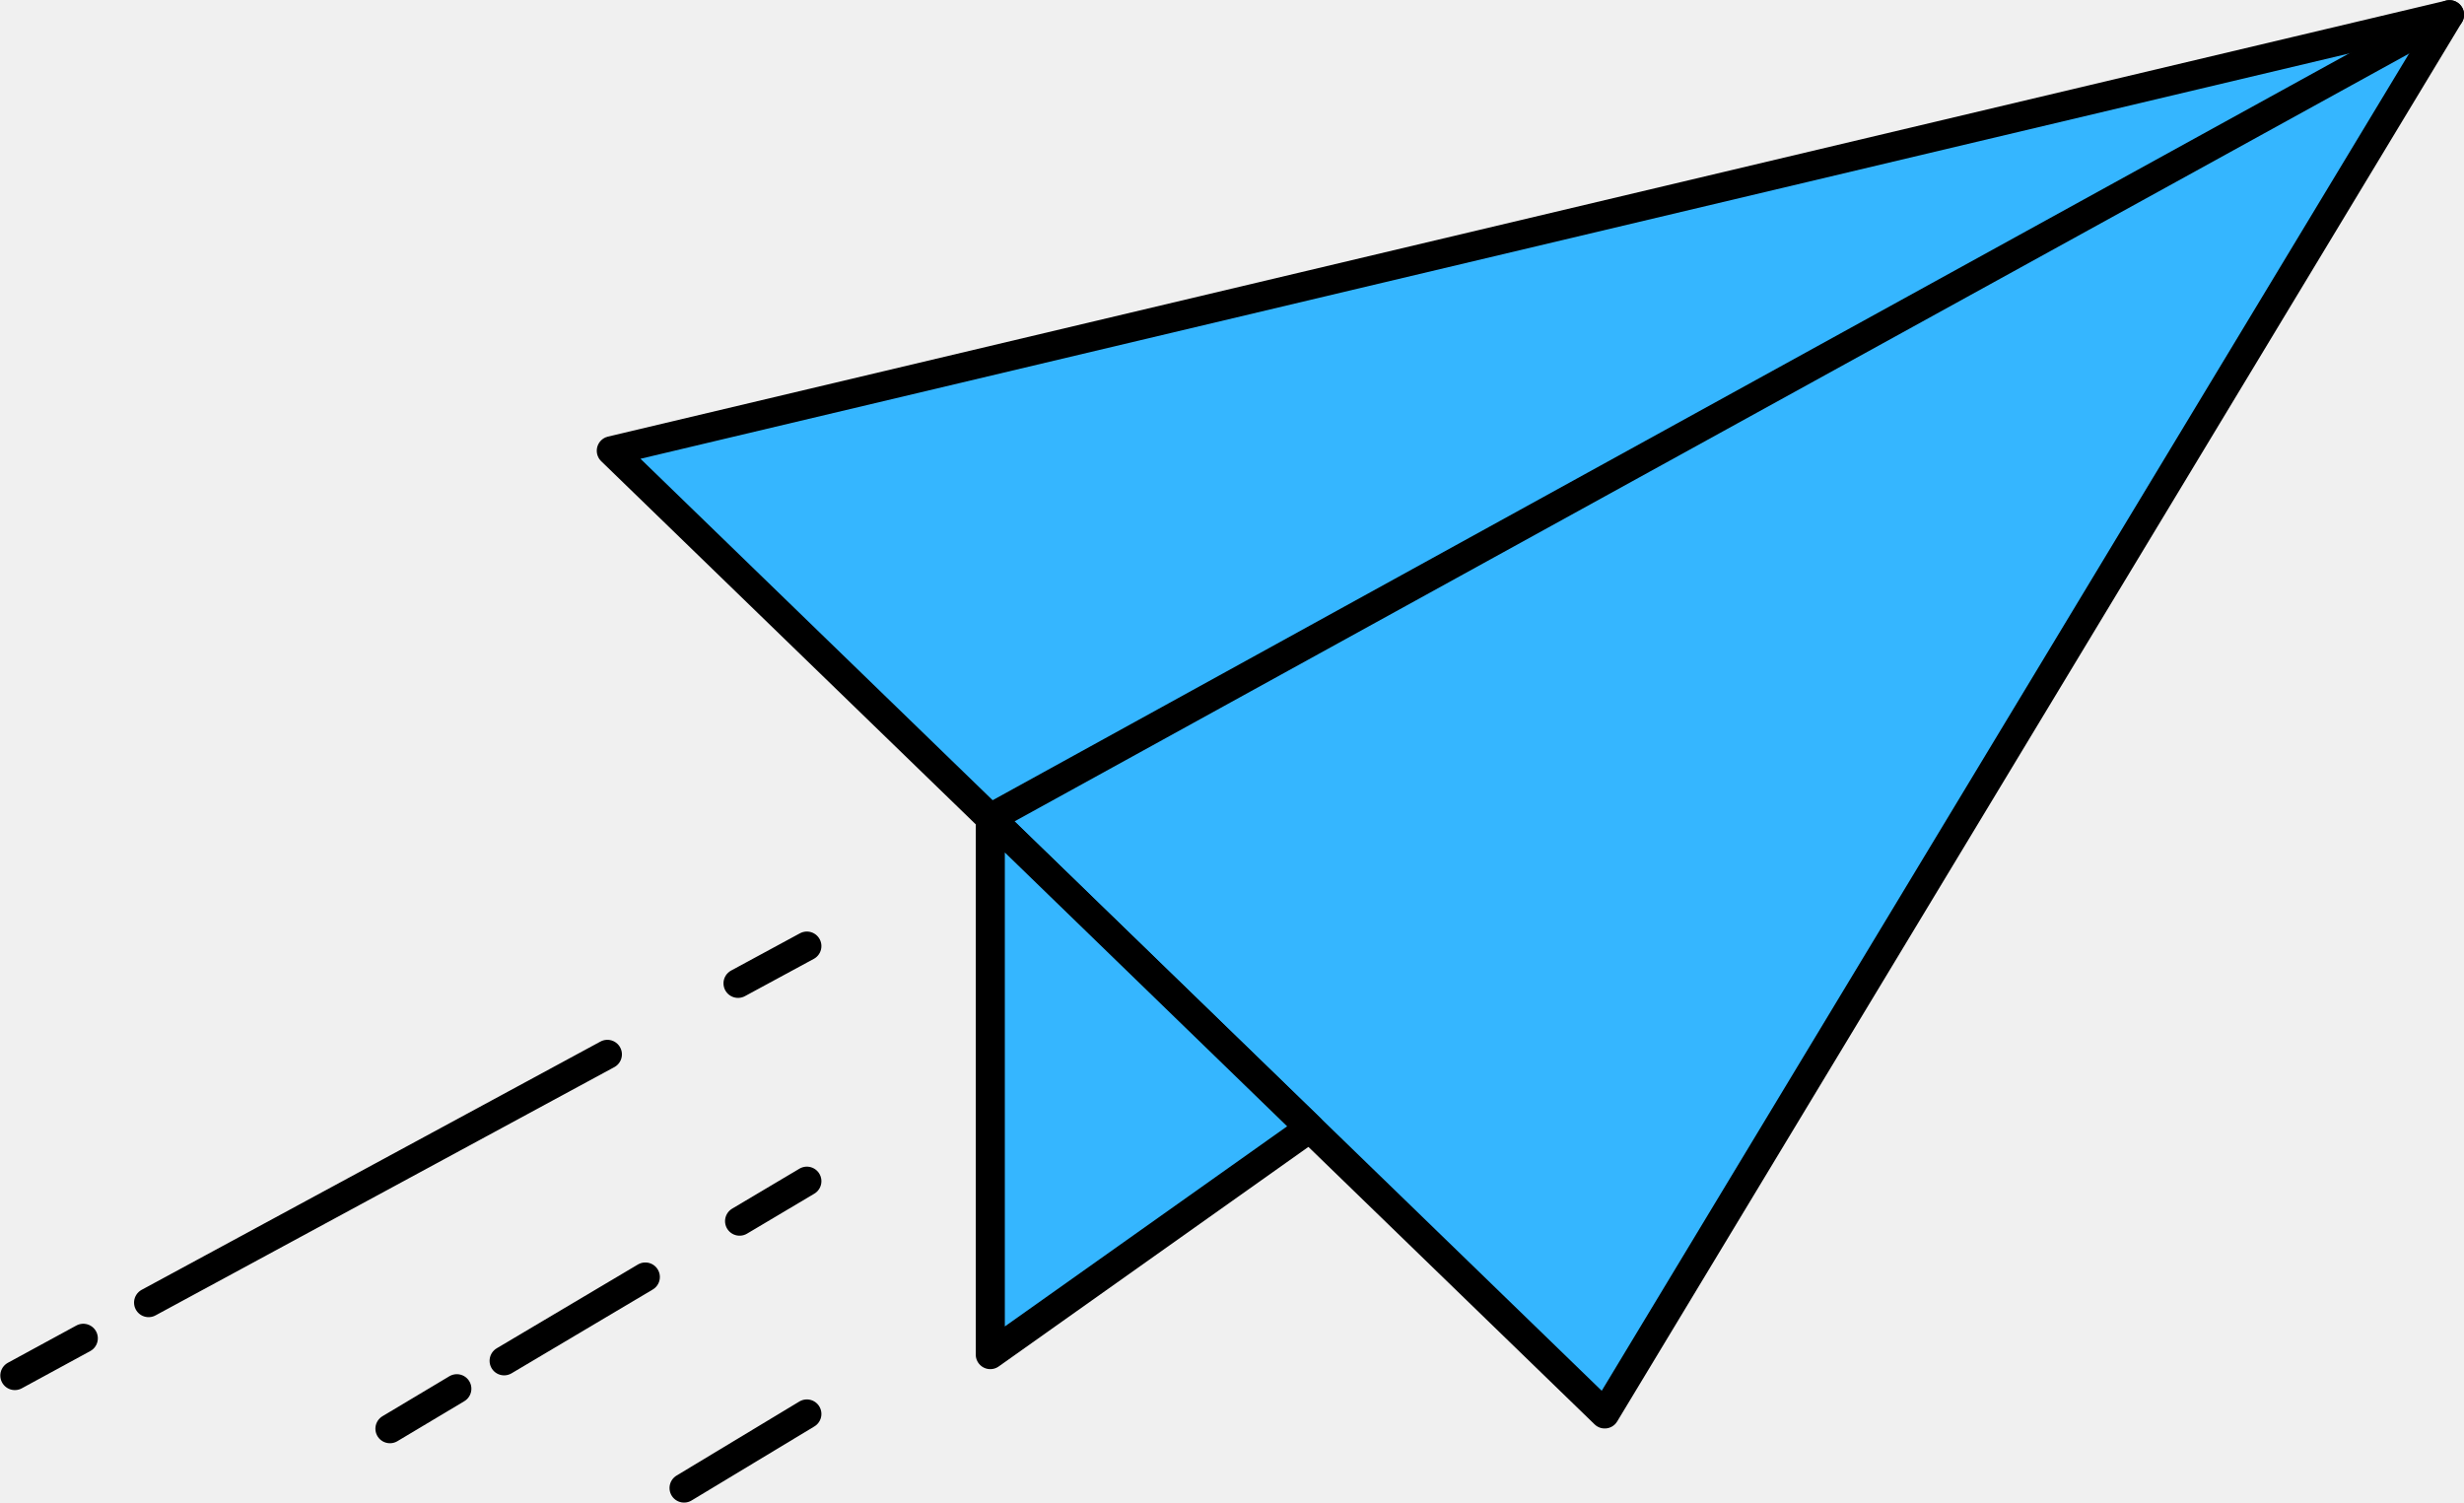
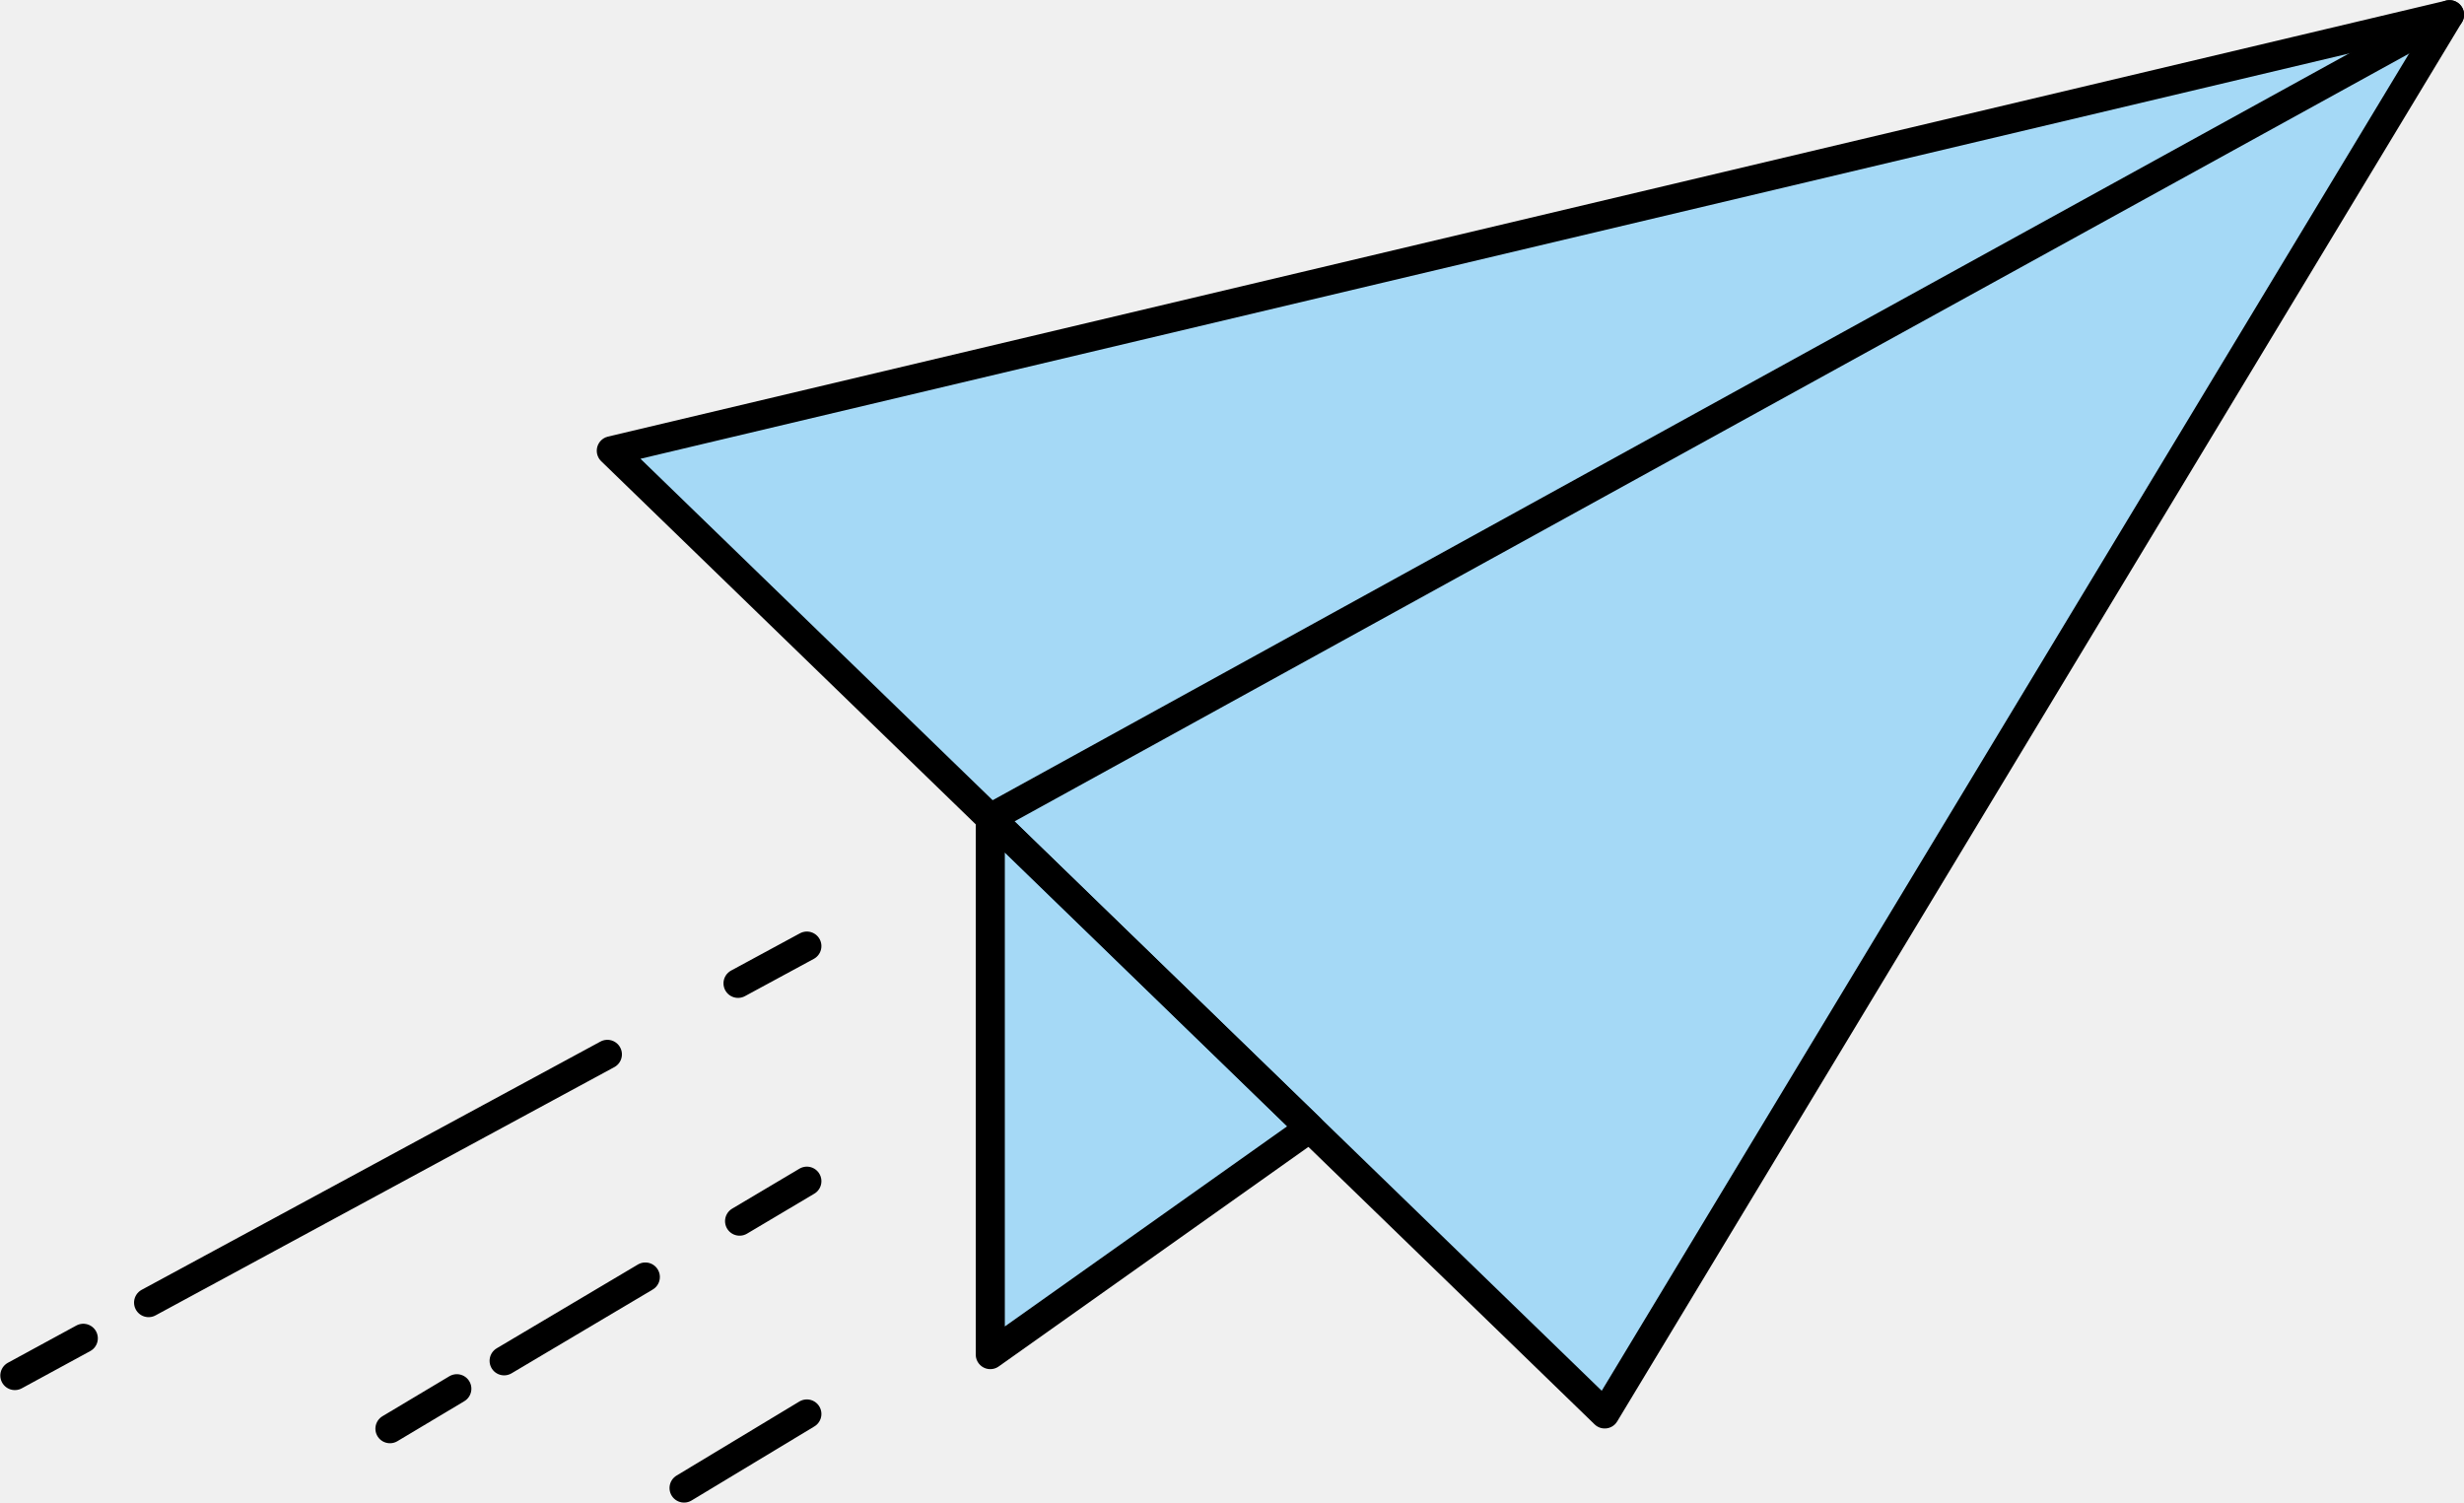
<svg xmlns="http://www.w3.org/2000/svg" width="82" height="50" viewBox="0 0 82 50" fill="none">
  <g clip-path="url(#clip0_1195_4071)">
-     <path d="M20.344 15.001L81.518 0.49L53.404 47.056L20.344 15.001Z" fill="#35B6FF" fillOpacity="0.4" stroke="black" stroke-width="0.968" stroke-linecap="round" stroke-linejoin="round" />
-     <path d="M32.956 27.227V45.081L43.59 37.542L32.956 27.227Z" fill="#35B6FF" fillOpacity="0.4" stroke="black" stroke-width="0.968" stroke-linecap="round" stroke-linejoin="round" />
+     <path d="M20.344 15.001L81.518 0.49L53.404 47.056L20.344 15.001Z" fill="#35B6FF" fill-opacity="0.4" stroke="black" stroke-width="0.968" stroke-linecap="round" stroke-linejoin="round" />
+     <path d="M32.956 27.227V45.081L43.59 37.542L32.956 27.227Z" fill="#35B6FF" fill-opacity="0.4" stroke="black" stroke-width="0.968" stroke-linecap="round" stroke-linejoin="round" />
    <path d="M81.518 0.49L32.956 27.227" stroke="black" stroke-width="0.968" stroke-linecap="round" stroke-linejoin="round" />
    <path d="M26.852 31.486L24.561 32.726" stroke="black" stroke-width="0.968" stroke-linecap="round" stroke-linejoin="round" />
    <path d="M20.213 35.089L4.945 43.351" stroke="black" stroke-width="0.968" stroke-linecap="round" stroke-linejoin="round" />
    <path d="M2.772 44.539L0.494 45.778" stroke="black" stroke-width="0.968" stroke-linecap="round" stroke-linejoin="round" />
    <path d="M26.852 39.31L24.613 40.64" stroke="black" stroke-width="0.968" stroke-linecap="round" stroke-linejoin="round" />
    <path d="M21.476 42.499L16.777 45.288" stroke="black" stroke-width="0.968" stroke-linecap="round" stroke-linejoin="round" />
    <path d="M15.203 46.217L12.977 47.547" stroke="black" stroke-width="0.968" stroke-linecap="round" stroke-linejoin="round" />
    <path d="M26.852 47.057L22.765 49.522" stroke="black" stroke-width="0.968" stroke-linecap="round" stroke-linejoin="round" />
  </g>
  <defs>
    <clipPath id="clip0_1195_4071">
      <rect width="82" height="50" fill="white" />
    </clipPath>
  </defs>
</svg>
